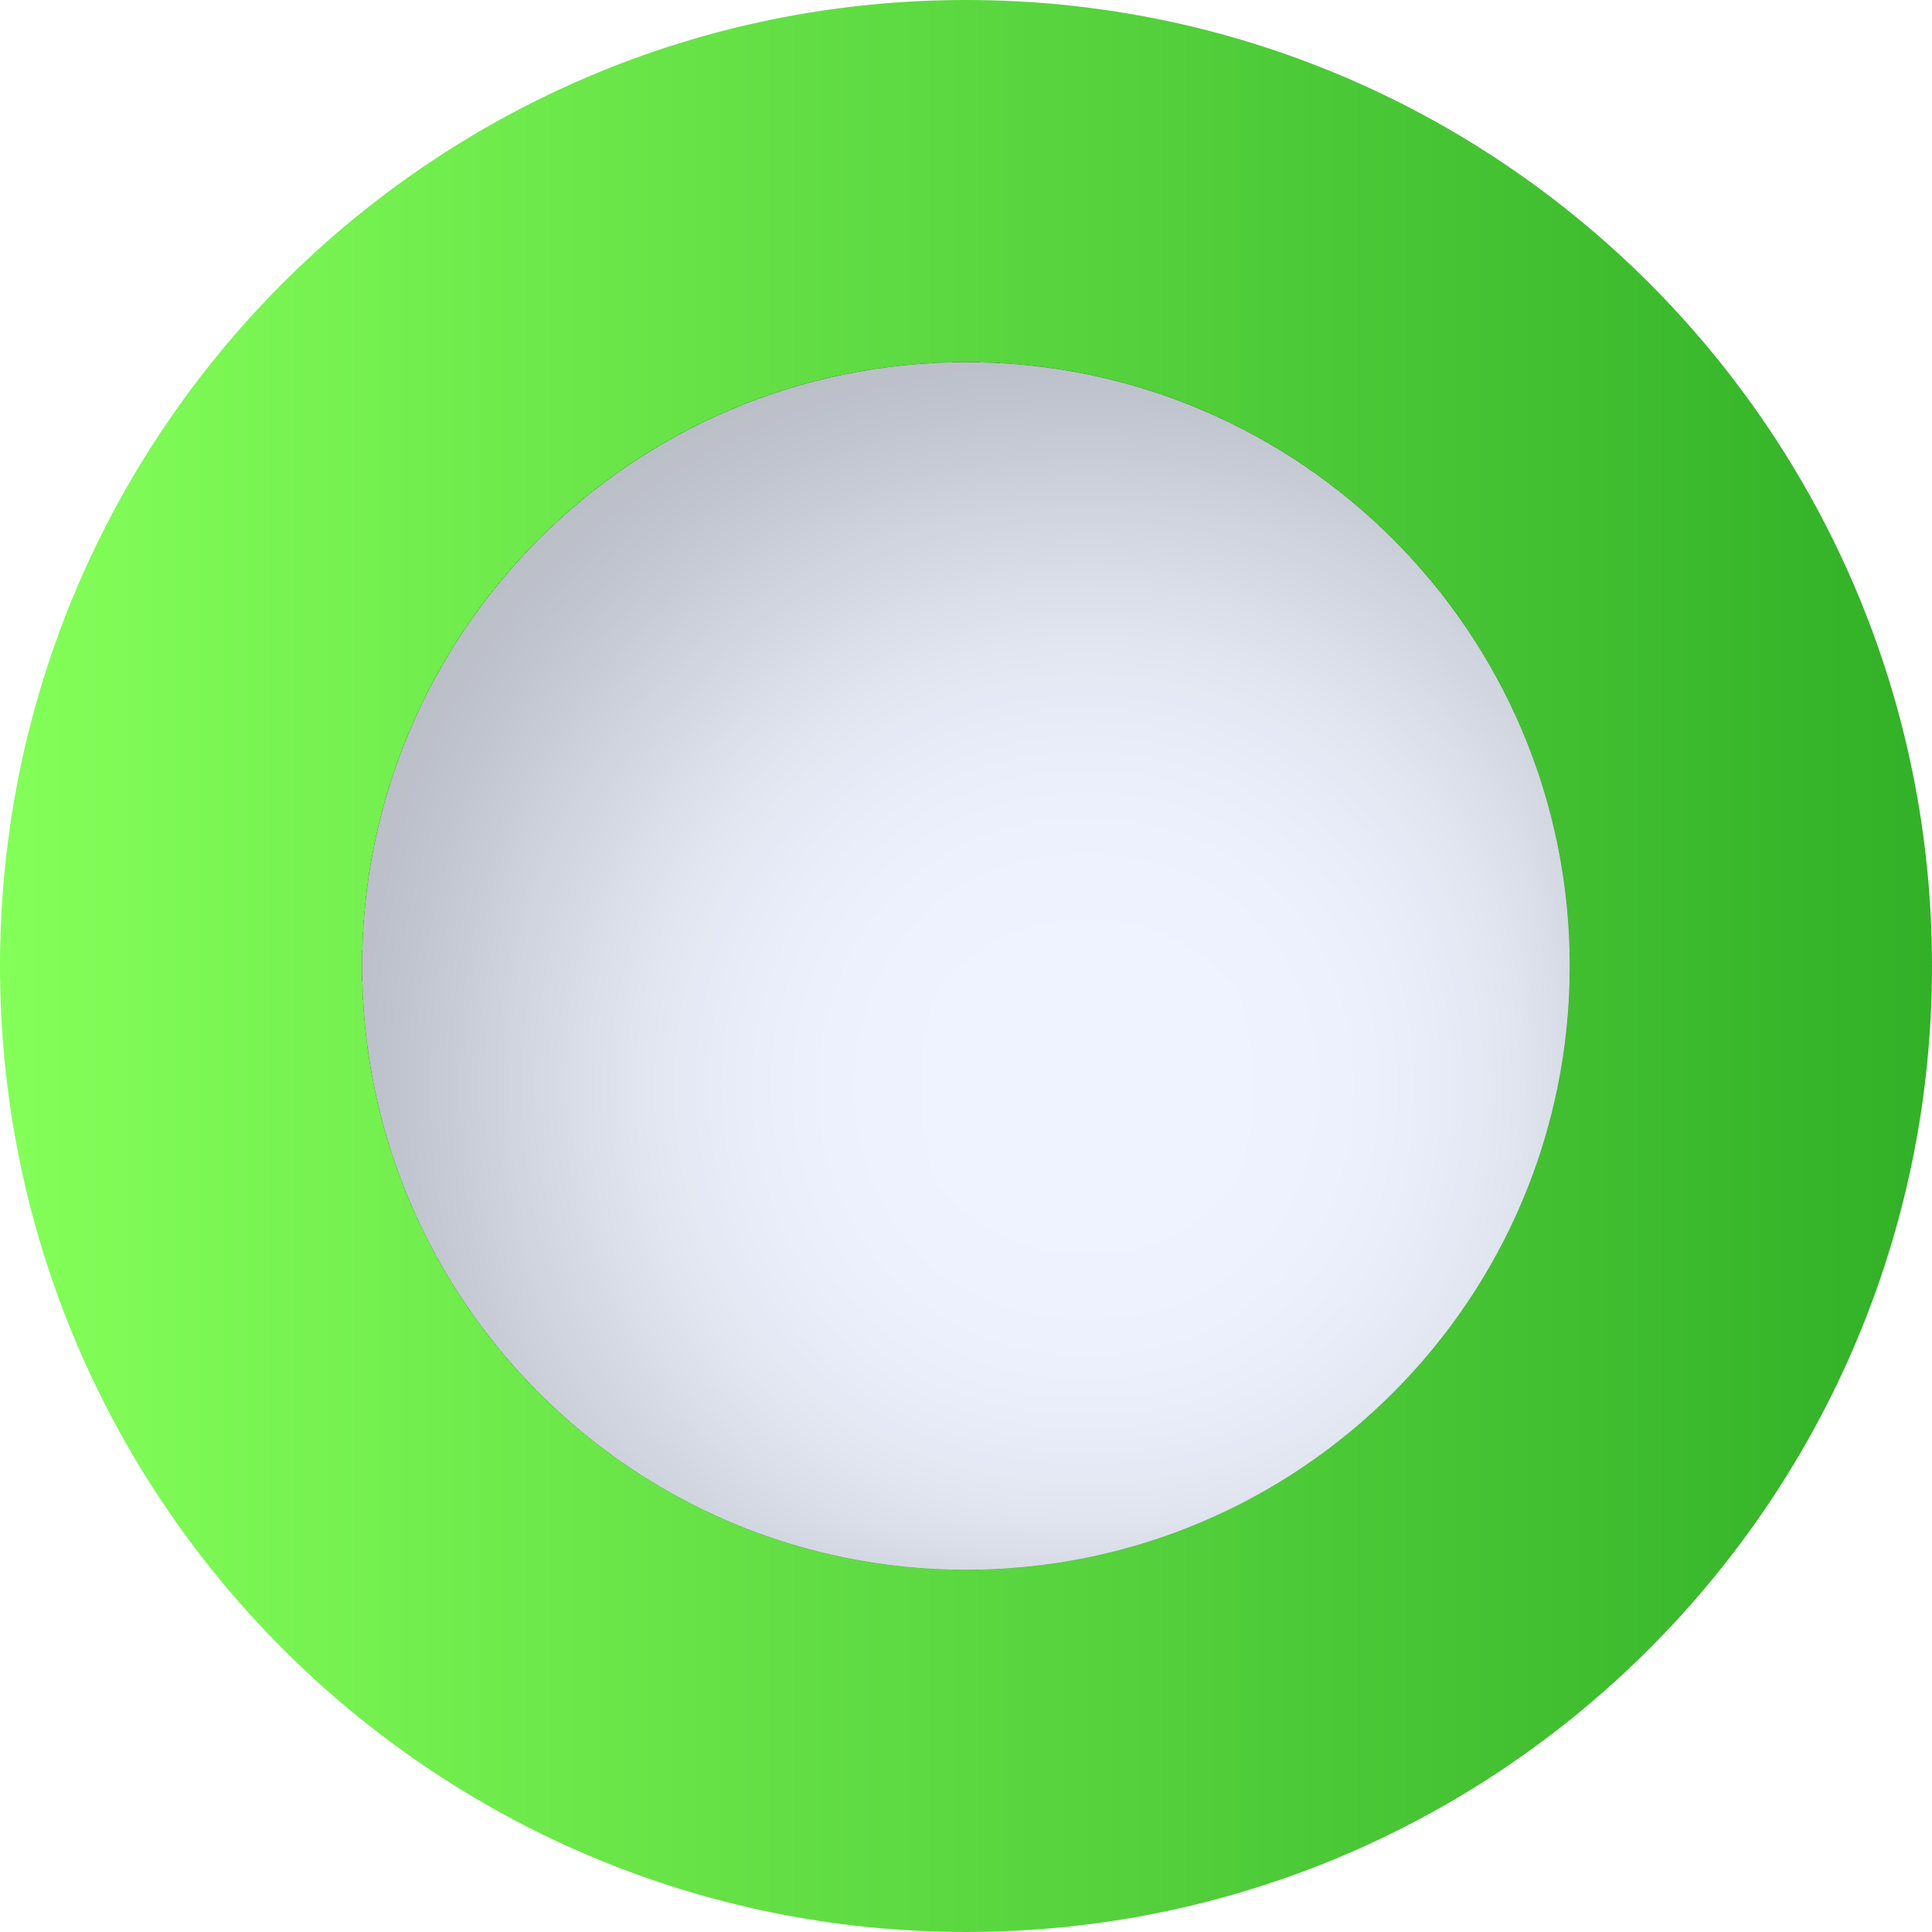
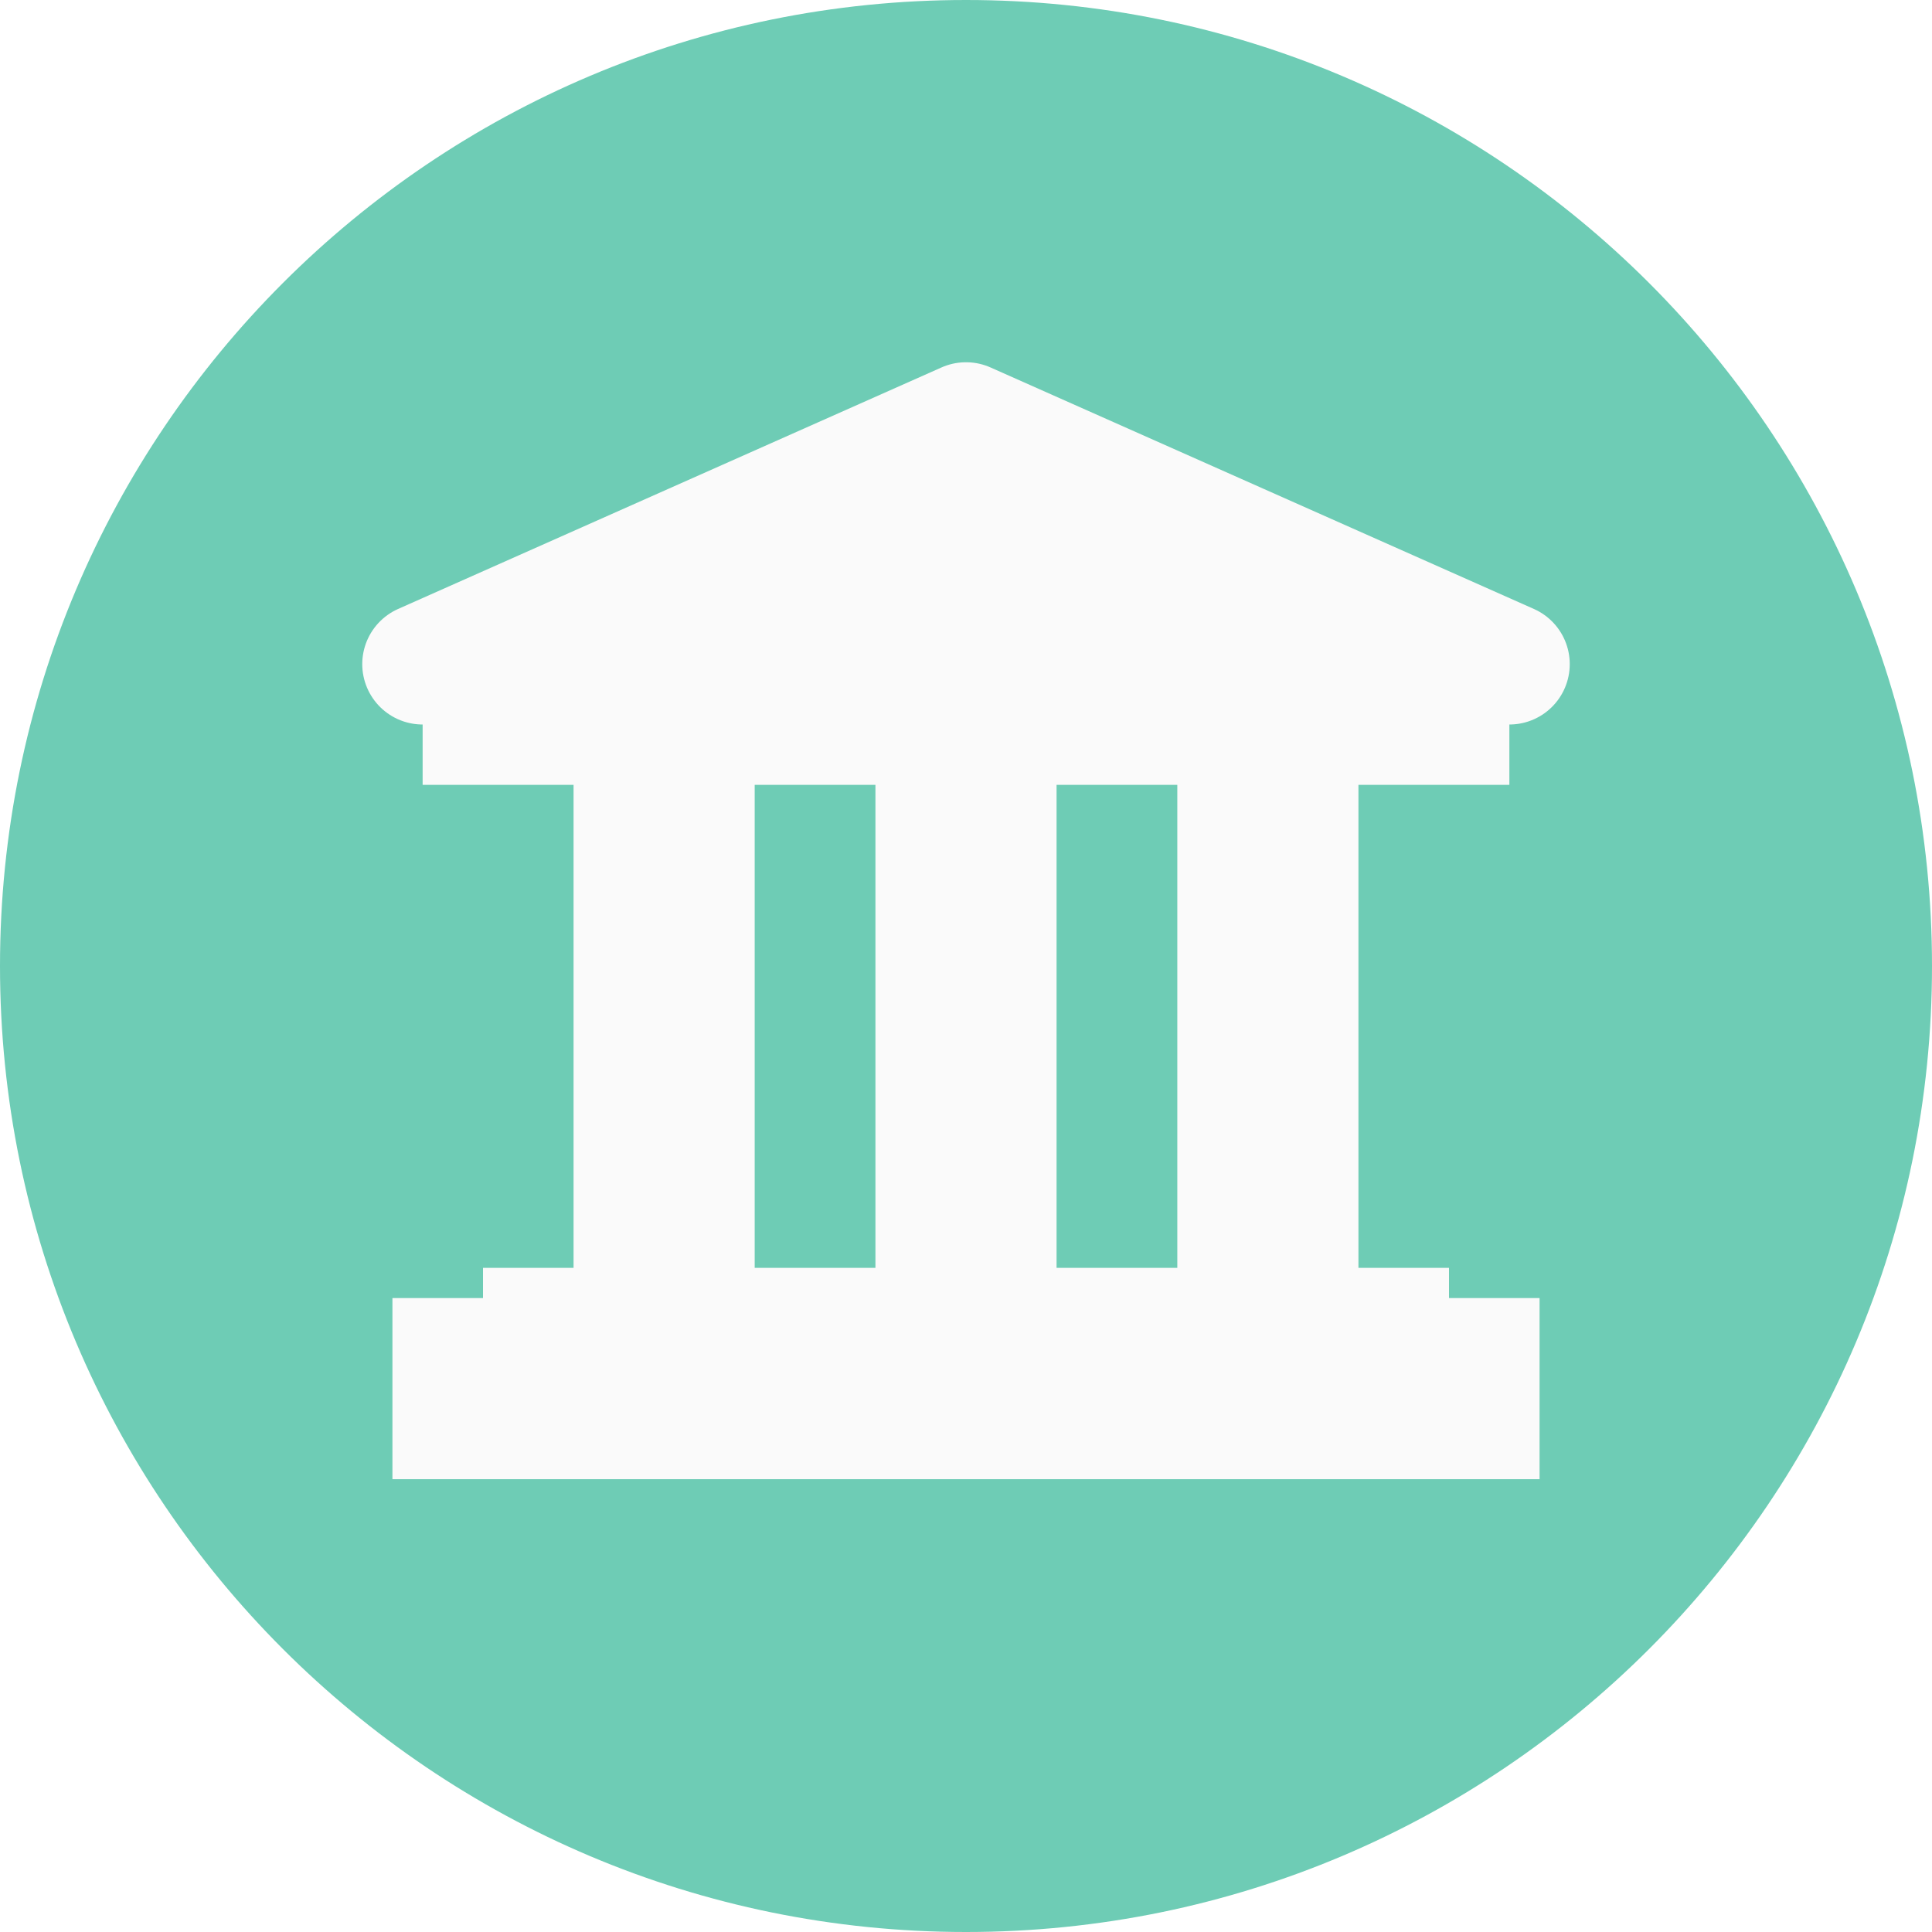
<svg xmlns="http://www.w3.org/2000/svg" width="16" height="16" viewBox="0 0 16 16" fill="none">
-   <path fill-rule="evenodd" clip-rule="evenodd" d="M0 8C0 12.418 3.582 16 8 16C12.418 16 16 12.418 16 8C16 3.582 12.418 0 8 0C3.582 0 0 3.582 0 8ZM3.388 8C3.388 10.547 5.453 12.612 8 12.612C10.547 12.612 12.612 10.547 12.612 8C12.612 5.453 10.547 3.388 8 3.388C5.453 3.388 3.388 5.453 3.388 8Z" fill="url(#paint0_linear_52_139)" />
-   <g filter="url(#filter0_i_52_139)">
-     <path d="M3 8C3 10.761 5.239 13 8 13C10.761 13 13 10.761 13 8C13 5.239 10.761 3 8 3C5.239 3 3 5.239 3 8Z" fill="#EEF3FF" />
-   </g>
-   <defs>
-     <filter id="filter0_i_52_139" x="3" y="3" width="11" height="11" filterUnits="userSpaceOnUse" color-interpolation-filters="sRGB">
-       <feFlood flood-opacity="0" result="BackgroundImageFix" />
-       <feBlend mode="normal" in="SourceGraphic" in2="BackgroundImageFix" result="shape" />
-       <feColorMatrix in="SourceAlpha" type="matrix" values="0 0 0 0 0 0 0 0 0 0 0 0 0 0 0 0 0 0 127 0" result="hardAlpha" />
-       <feOffset dx="1" dy="1" />
-       <feGaussianBlur stdDeviation="1.5" />
-       <feComposite in2="hardAlpha" operator="arithmetic" k2="-1" k3="1" />
-       <feColorMatrix type="matrix" values="0 0 0 0 0 0 0 0 0 0 0 0 0 0 0 0 0 0 0.25 0" />
-       <feBlend mode="normal" in2="shape" result="effect1_innerShadow_52_139" />
-     </filter>
-     <linearGradient id="paint0_linear_52_139" x1="-1.1261e-07" y1="11.563" x2="16" y2="11.563" gradientUnits="userSpaceOnUse">
-       <stop stop-color="#84FF59" />
-       <stop offset="1" stop-color="#32B027" />
-     </linearGradient>
-   </defs>
+   <path d="M8 0C12.418 0 16 3.582 16 8C16 12.418 12.418 16 8 16C3.582 16 0 12.418 0 8C0 3.582 3.582 0 8 0Z" fill="#6ECCB5" />
+   <path d="M4 11.5H5.5M12 11.5H10.5M8 11.5L8 5.5M8 11.5H5.5M8 11.5L10.5 11.5M5.5 11.5L5.5 5.5M5.5 11.5L10.5 11.5M10.5 11.5L10.5 5.5" stroke="#FAFAFA" stroke-width="1.5" stroke-linecap="square" />
+   <path d="M8 3.5L3.5 5.5L12.5 5.5L8 3.5Z" fill="#FAFAFA" stroke="#FAFAFA" stroke-linejoin="round" />
+   <path d="M3.5 6L12.5 6" stroke="#FAFAFA" stroke-linejoin="round" />
+   <path d="M4 11L12 11" stroke="#FAFAFA" stroke-linejoin="round" />
</svg>
